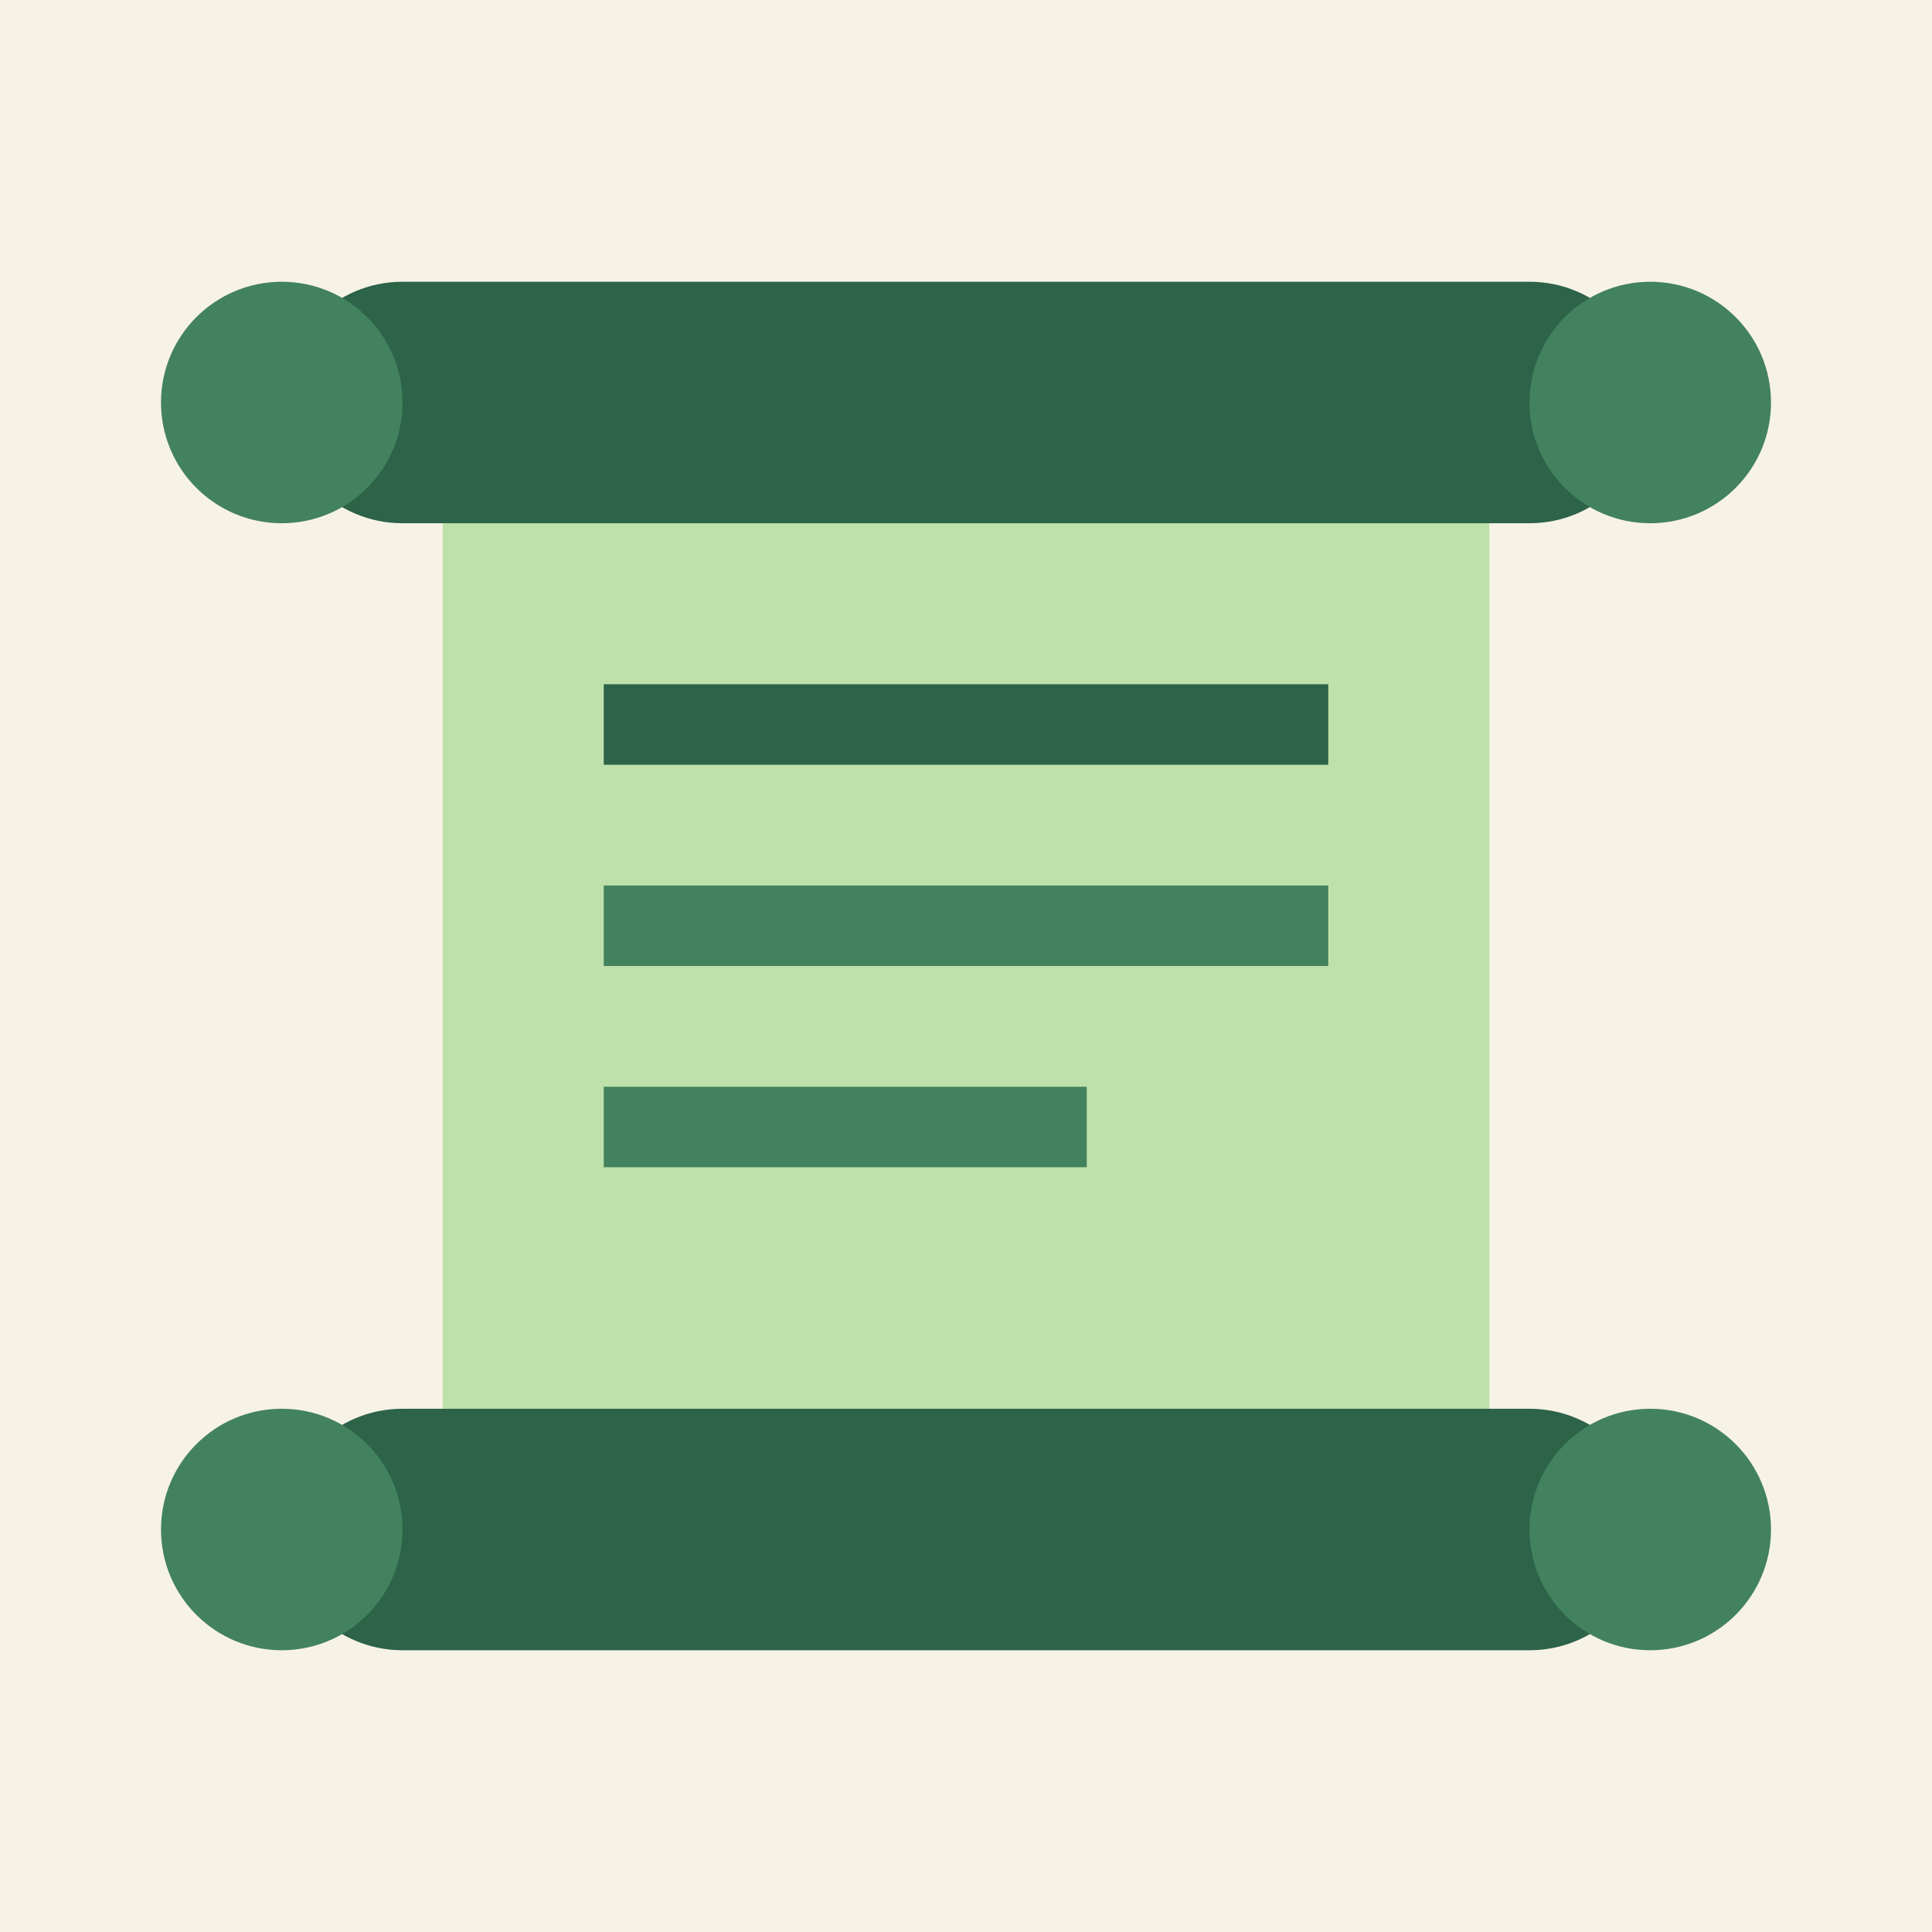
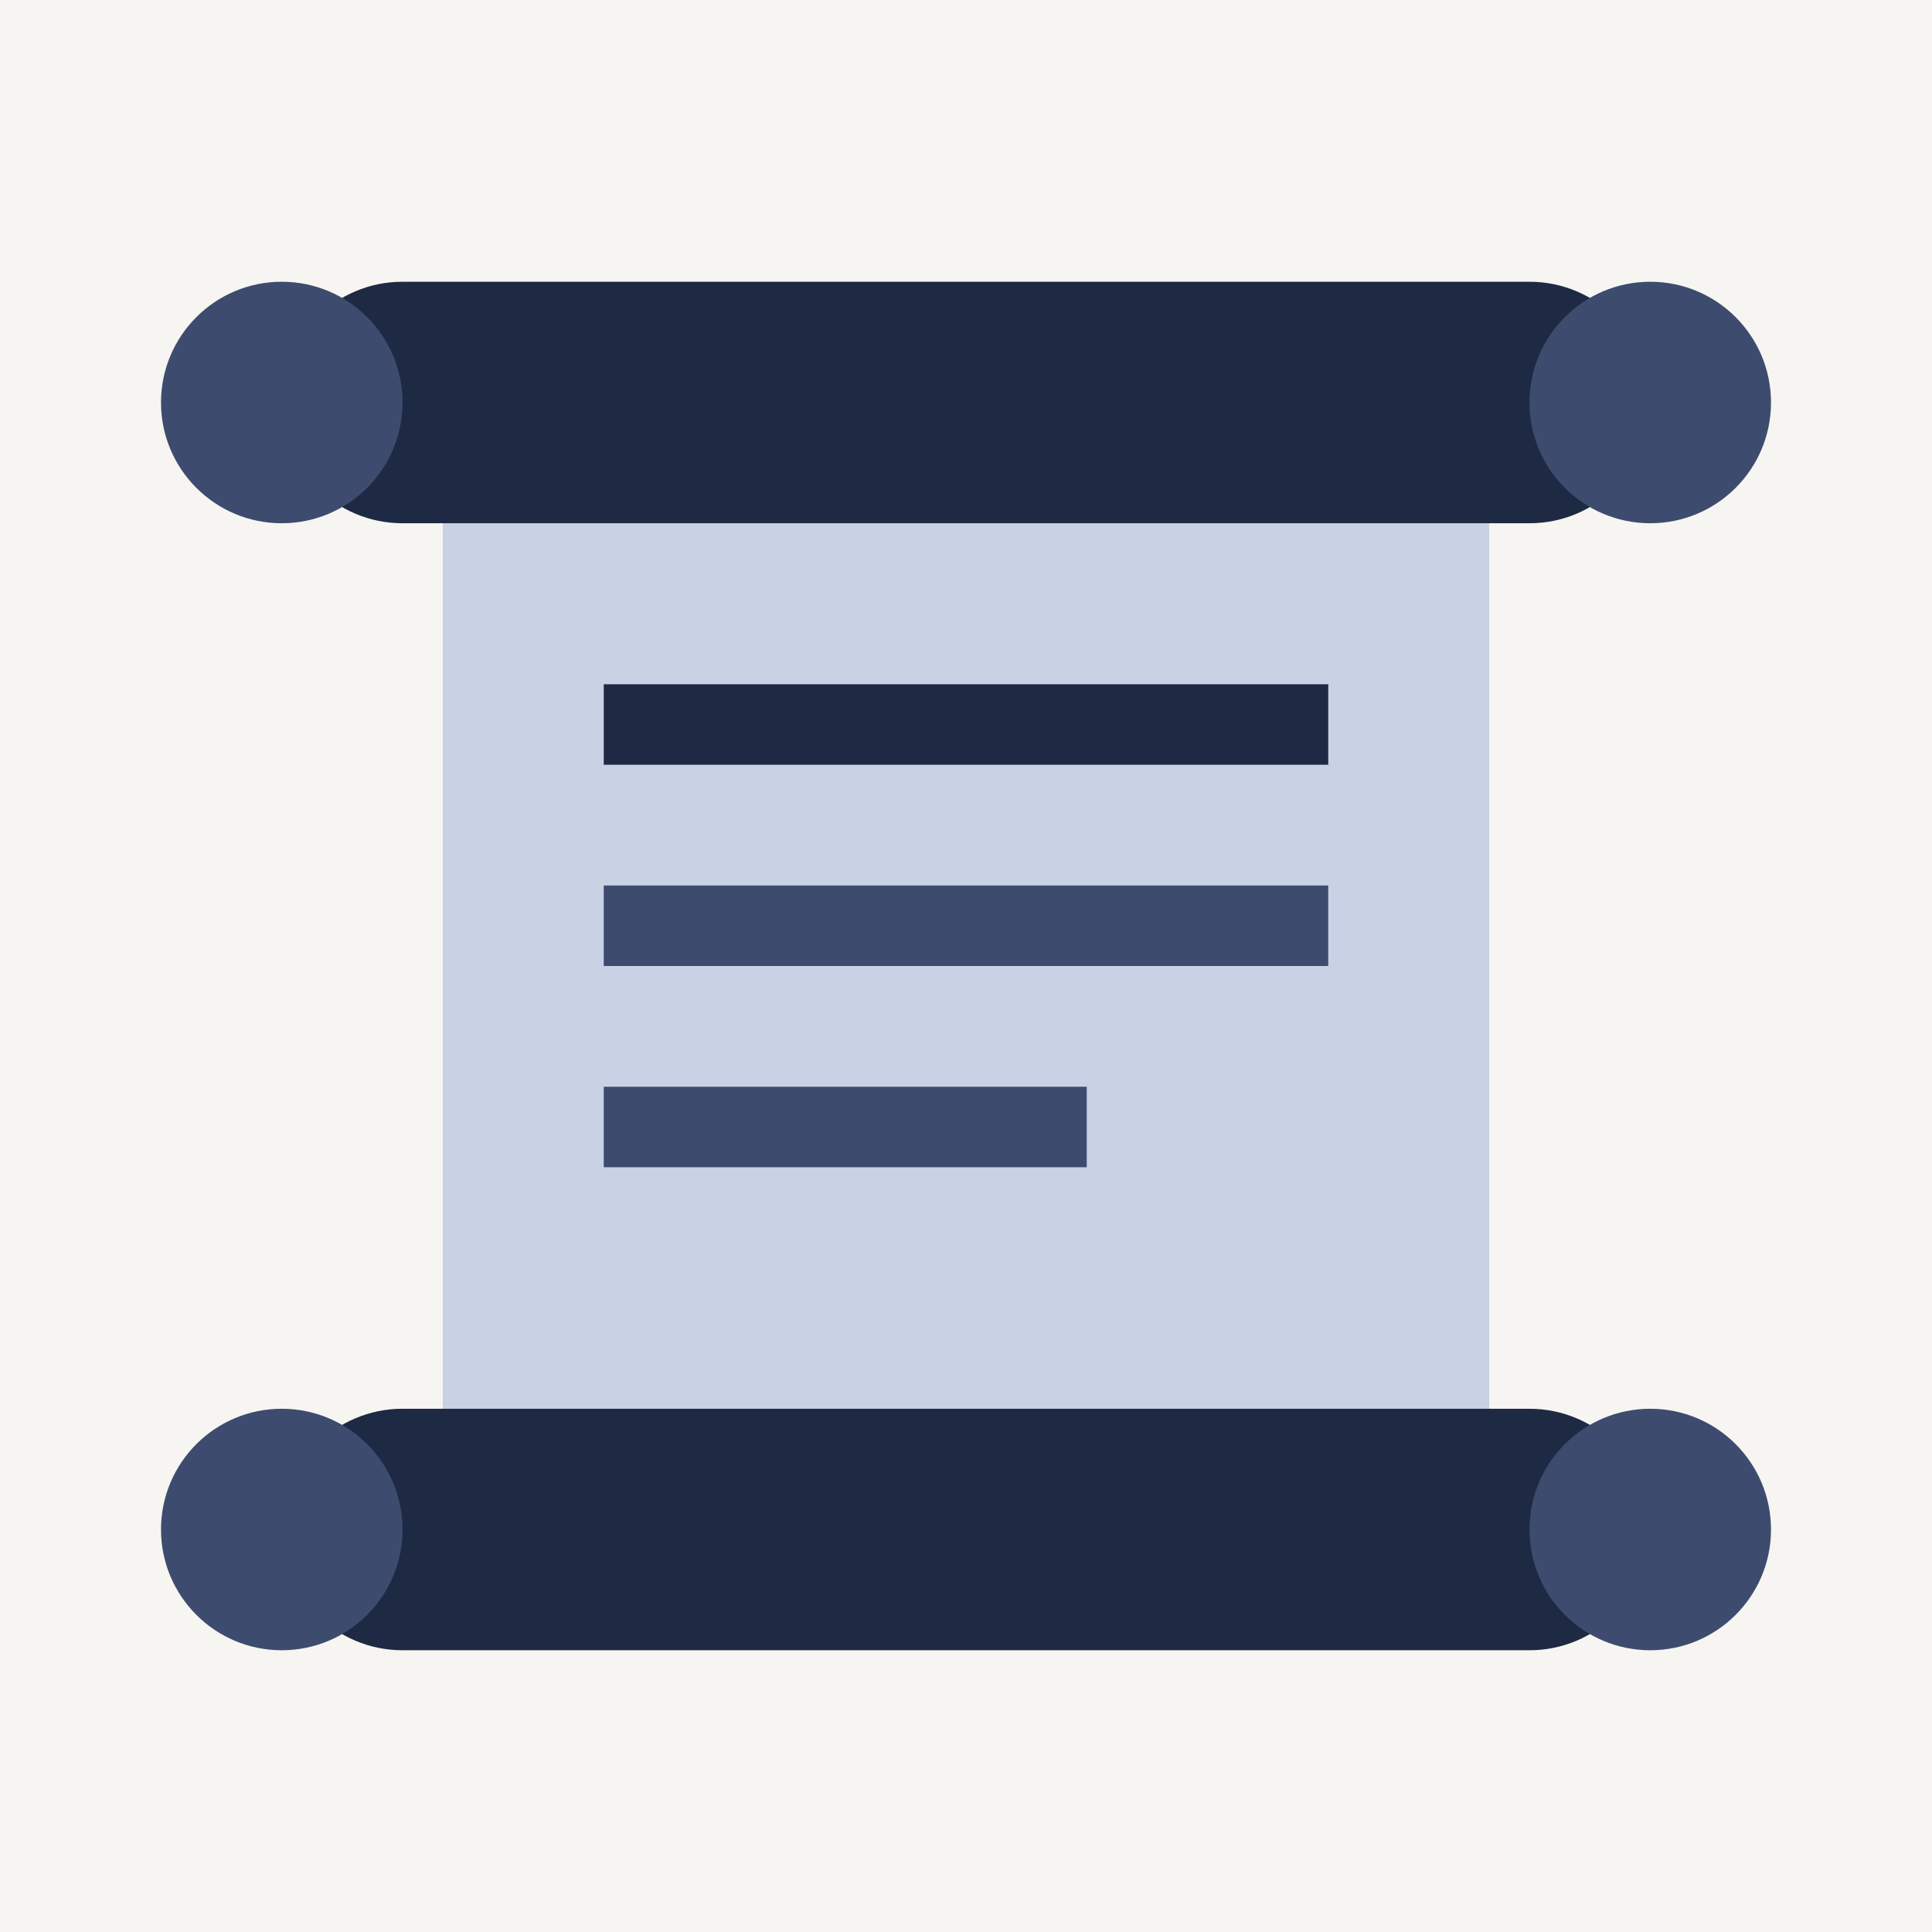
<svg xmlns="http://www.w3.org/2000/svg" viewBox="0 0 96 96" width="96" height="96">
-   <rect width="96" height="96" fill="#F7F2E6" />
-   <rect x="22" y="20" width="52" height="56" fill="#BEE0AA" />
-   <rect x="14" y="14" width="68" height="12" rx="6" fill="#2C6349" />
-   <rect x="14" y="70" width="68" height="12" rx="6" fill="#2C6349" />
-   <circle cx="14" cy="20" r="6" fill="#43825E" />
-   <circle cx="82" cy="20" r="6" fill="#43825E" />
-   <circle cx="14" cy="76" r="6" fill="#43825E" />
-   <circle cx="82" cy="76" r="6" fill="#43825E" />
-   <rect x="30" y="34" width="36" height="4" fill="#2C6349" />
-   <rect x="30" y="44" width="36" height="4" fill="#43825E" />
-   <rect x="30" y="54" width="24" height="4" fill="#43825E" />
+   <rect width="96" height="96" fill="#F7F5F1" />
+   <rect x="22" y="20" width="52" height="56" fill="#C9D2E4" />
+   <rect x="14" y="14" width="68" height="12" rx="6" fill="#1E2A44" />
+   <rect x="14" y="70" width="68" height="12" rx="6" fill="#1E2A44" />
+   <circle cx="14" cy="20" r="6" fill="#3D4C6E" />
+   <circle cx="82" cy="20" r="6" fill="#3D4C6E" />
+   <circle cx="14" cy="76" r="6" fill="#3D4C6E" />
+   <circle cx="82" cy="76" r="6" fill="#3D4C6E" />
+   <rect x="30" y="34" width="36" height="4" fill="#1E2A44" />
+   <rect x="30" y="44" width="36" height="4" fill="#3D4C6E" />
+   <rect x="30" y="54" width="24" height="4" fill="#3D4C6E" />
</svg>
